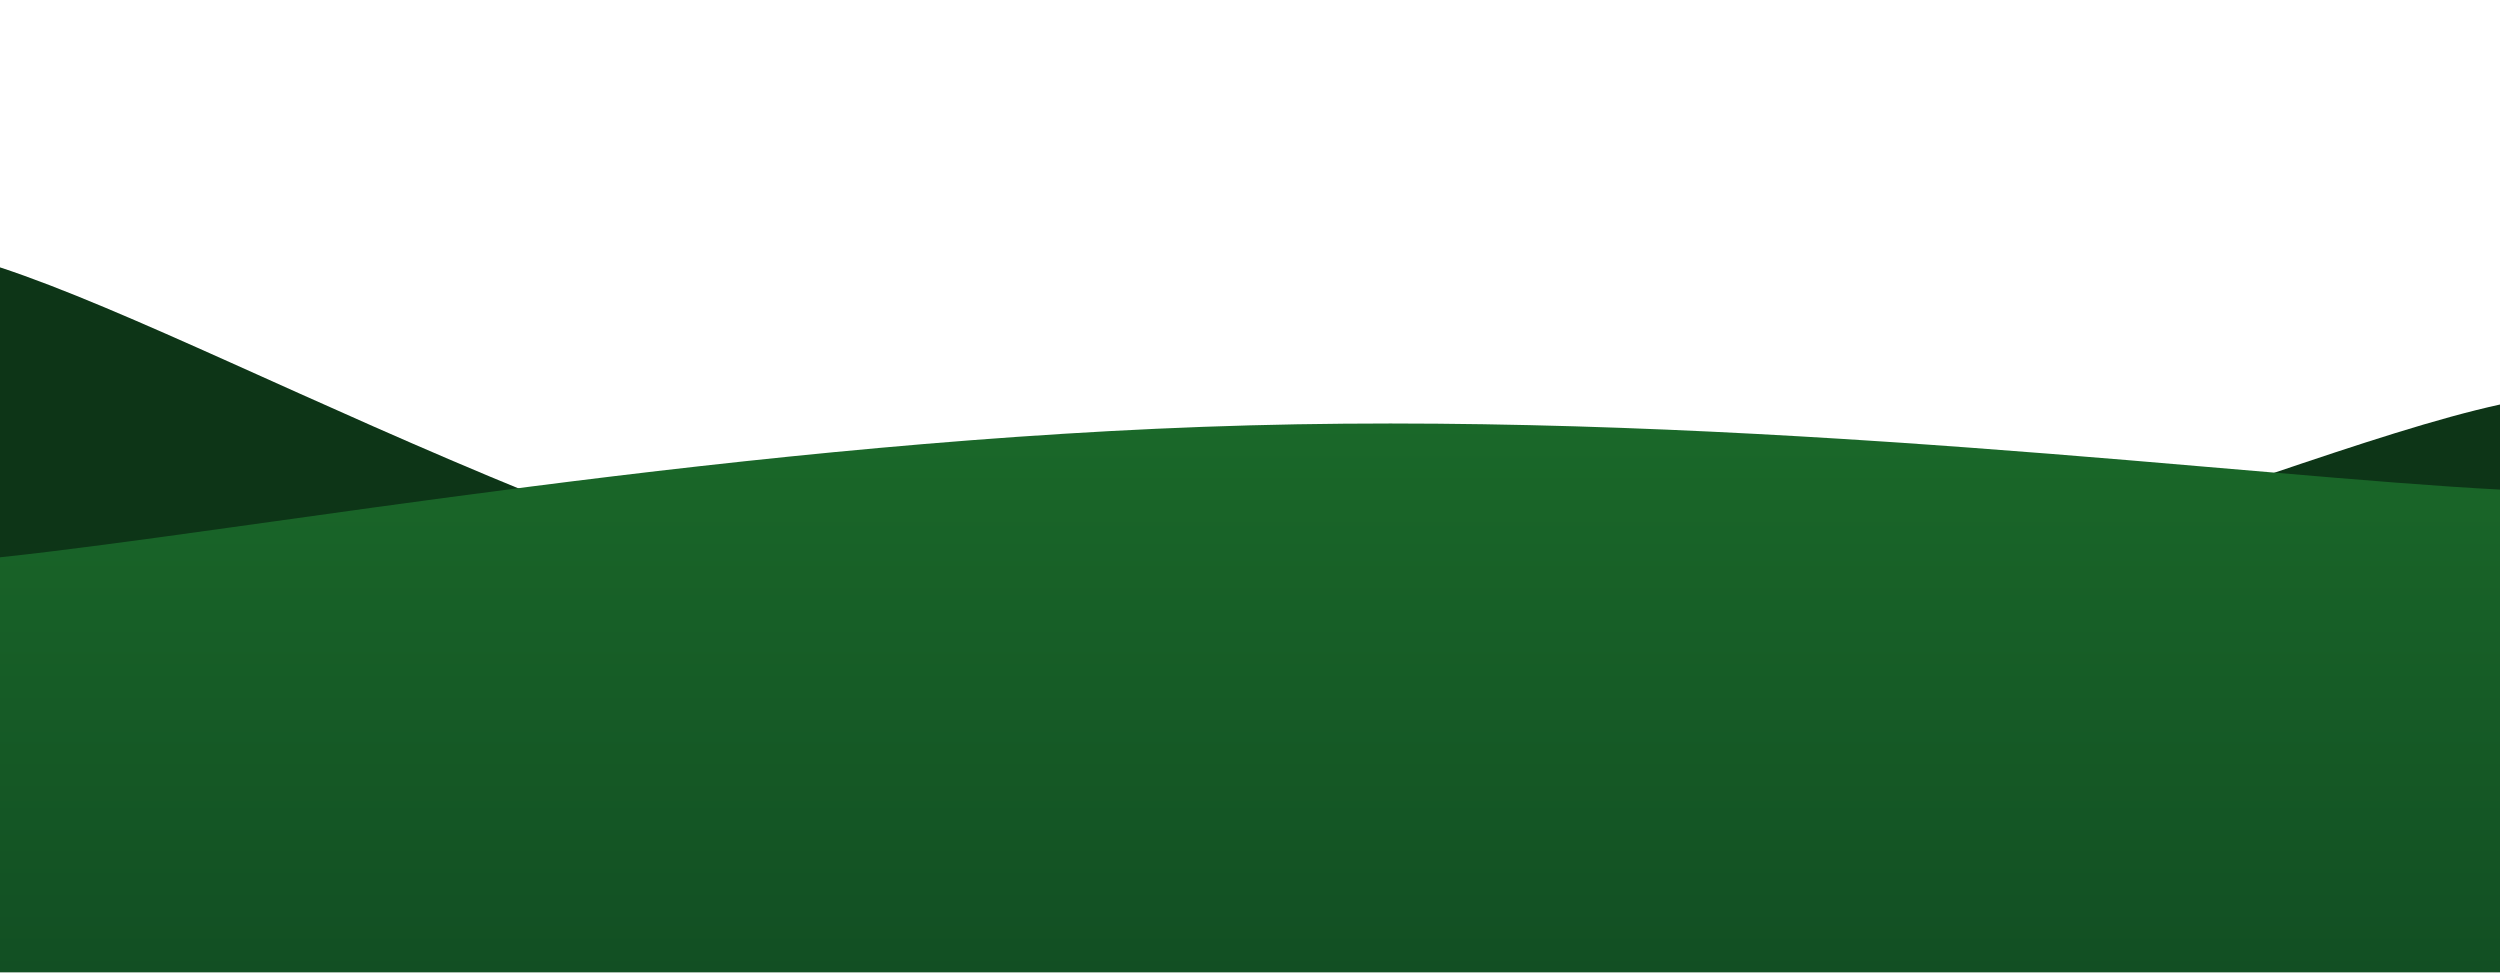
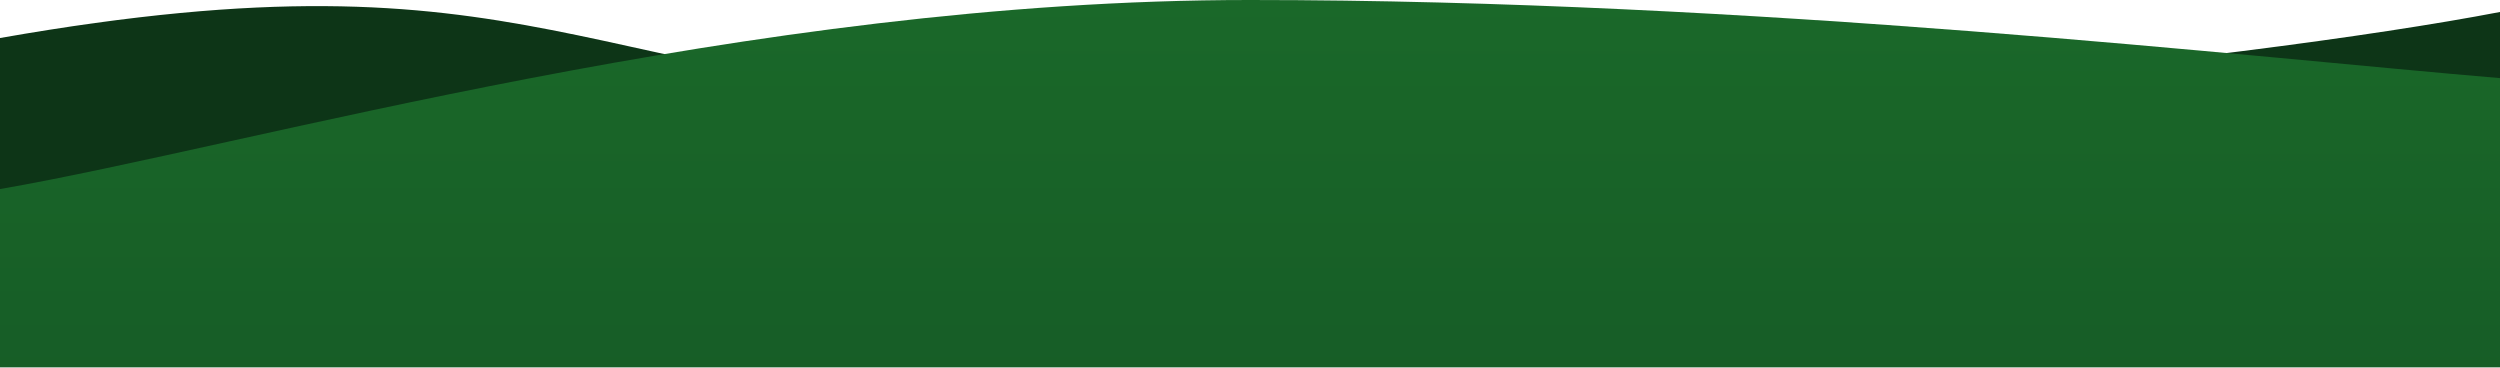
- <svg xmlns="http://www.w3.org/2000/svg" id="Capa_1" version="1.1" viewBox="0 0 1440 560">
+ <svg xmlns="http://www.w3.org/2000/svg" id="Capa_1" version="1.1" viewBox="0 0 1440 211.4">
  <defs>
    <style>
      .st0 {
-         fill: url(#Degradado_sin_nombre_23);
+         fill: url(#Degradado_sin_nombre_2);
      }

      .st1 {
-         fill: url(#Degradado_sin_nombre_15);
+         fill: url(#Degradado_sin_nombre);
      }
    </style>
-     <linearGradient id="Degradado_sin_nombre_15" data-name="Degradado sin nombre 15" x1="720" y1="758" x2="720" y2="757" gradientUnits="userSpaceOnUse">
+     <linearGradient id="Degradado_sin_nombre" data-name="Degradado sin nombre" x1="720" y1="-1379.3" x2="720" y2="-1378.6" gradientTransform="translate(0 -973.1) scale(1 -1)" gradientUnits="userSpaceOnUse">
      <stop offset="0" stop-color="#125627" />
      <stop offset="1" stop-color="#0d3517" />
    </linearGradient>
-     <linearGradient id="Degradado_sin_nombre_23" data-name="Degradado sin nombre 23" x1="720" y1="560" x2="720" y2="243.9" gradientUnits="userSpaceOnUse">
+     <linearGradient id="Degradado_sin_nombre_2" data-name="Degradado sin nombre 2" x1="720" y1="-1466.2" x2="720" y2="-973.1" gradientTransform="translate(0 -973.1) scale(1 -1)" gradientUnits="userSpaceOnUse">
      <stop offset="0" stop-color="#124f23" />
      <stop offset="1" stop-color="#1a6829" />
    </linearGradient>
  </defs>
-   <path class="st1" d="M0,154c144,47.4,432,221.2,720,237s576-126.4,720-158v327H0V154Z" />
-   <path class="st0" d="M0,321c144-15.2,432-68.2,720-76s576,29.6,720,37v278H0v-239Z" />
+   <path class="st1" d="M1440,6.9c-144,27.7-533,70.9-821,57.1C331,50.1,310-32.6,0,21.9v189.6h1440V6.9Z" />
+   <path class="st0" d="M1440,45C1296,32.9,1010.8,0,720,0,430.3-.1,144,84,0,108.9v102.6h1440V45Z" />
</svg>
